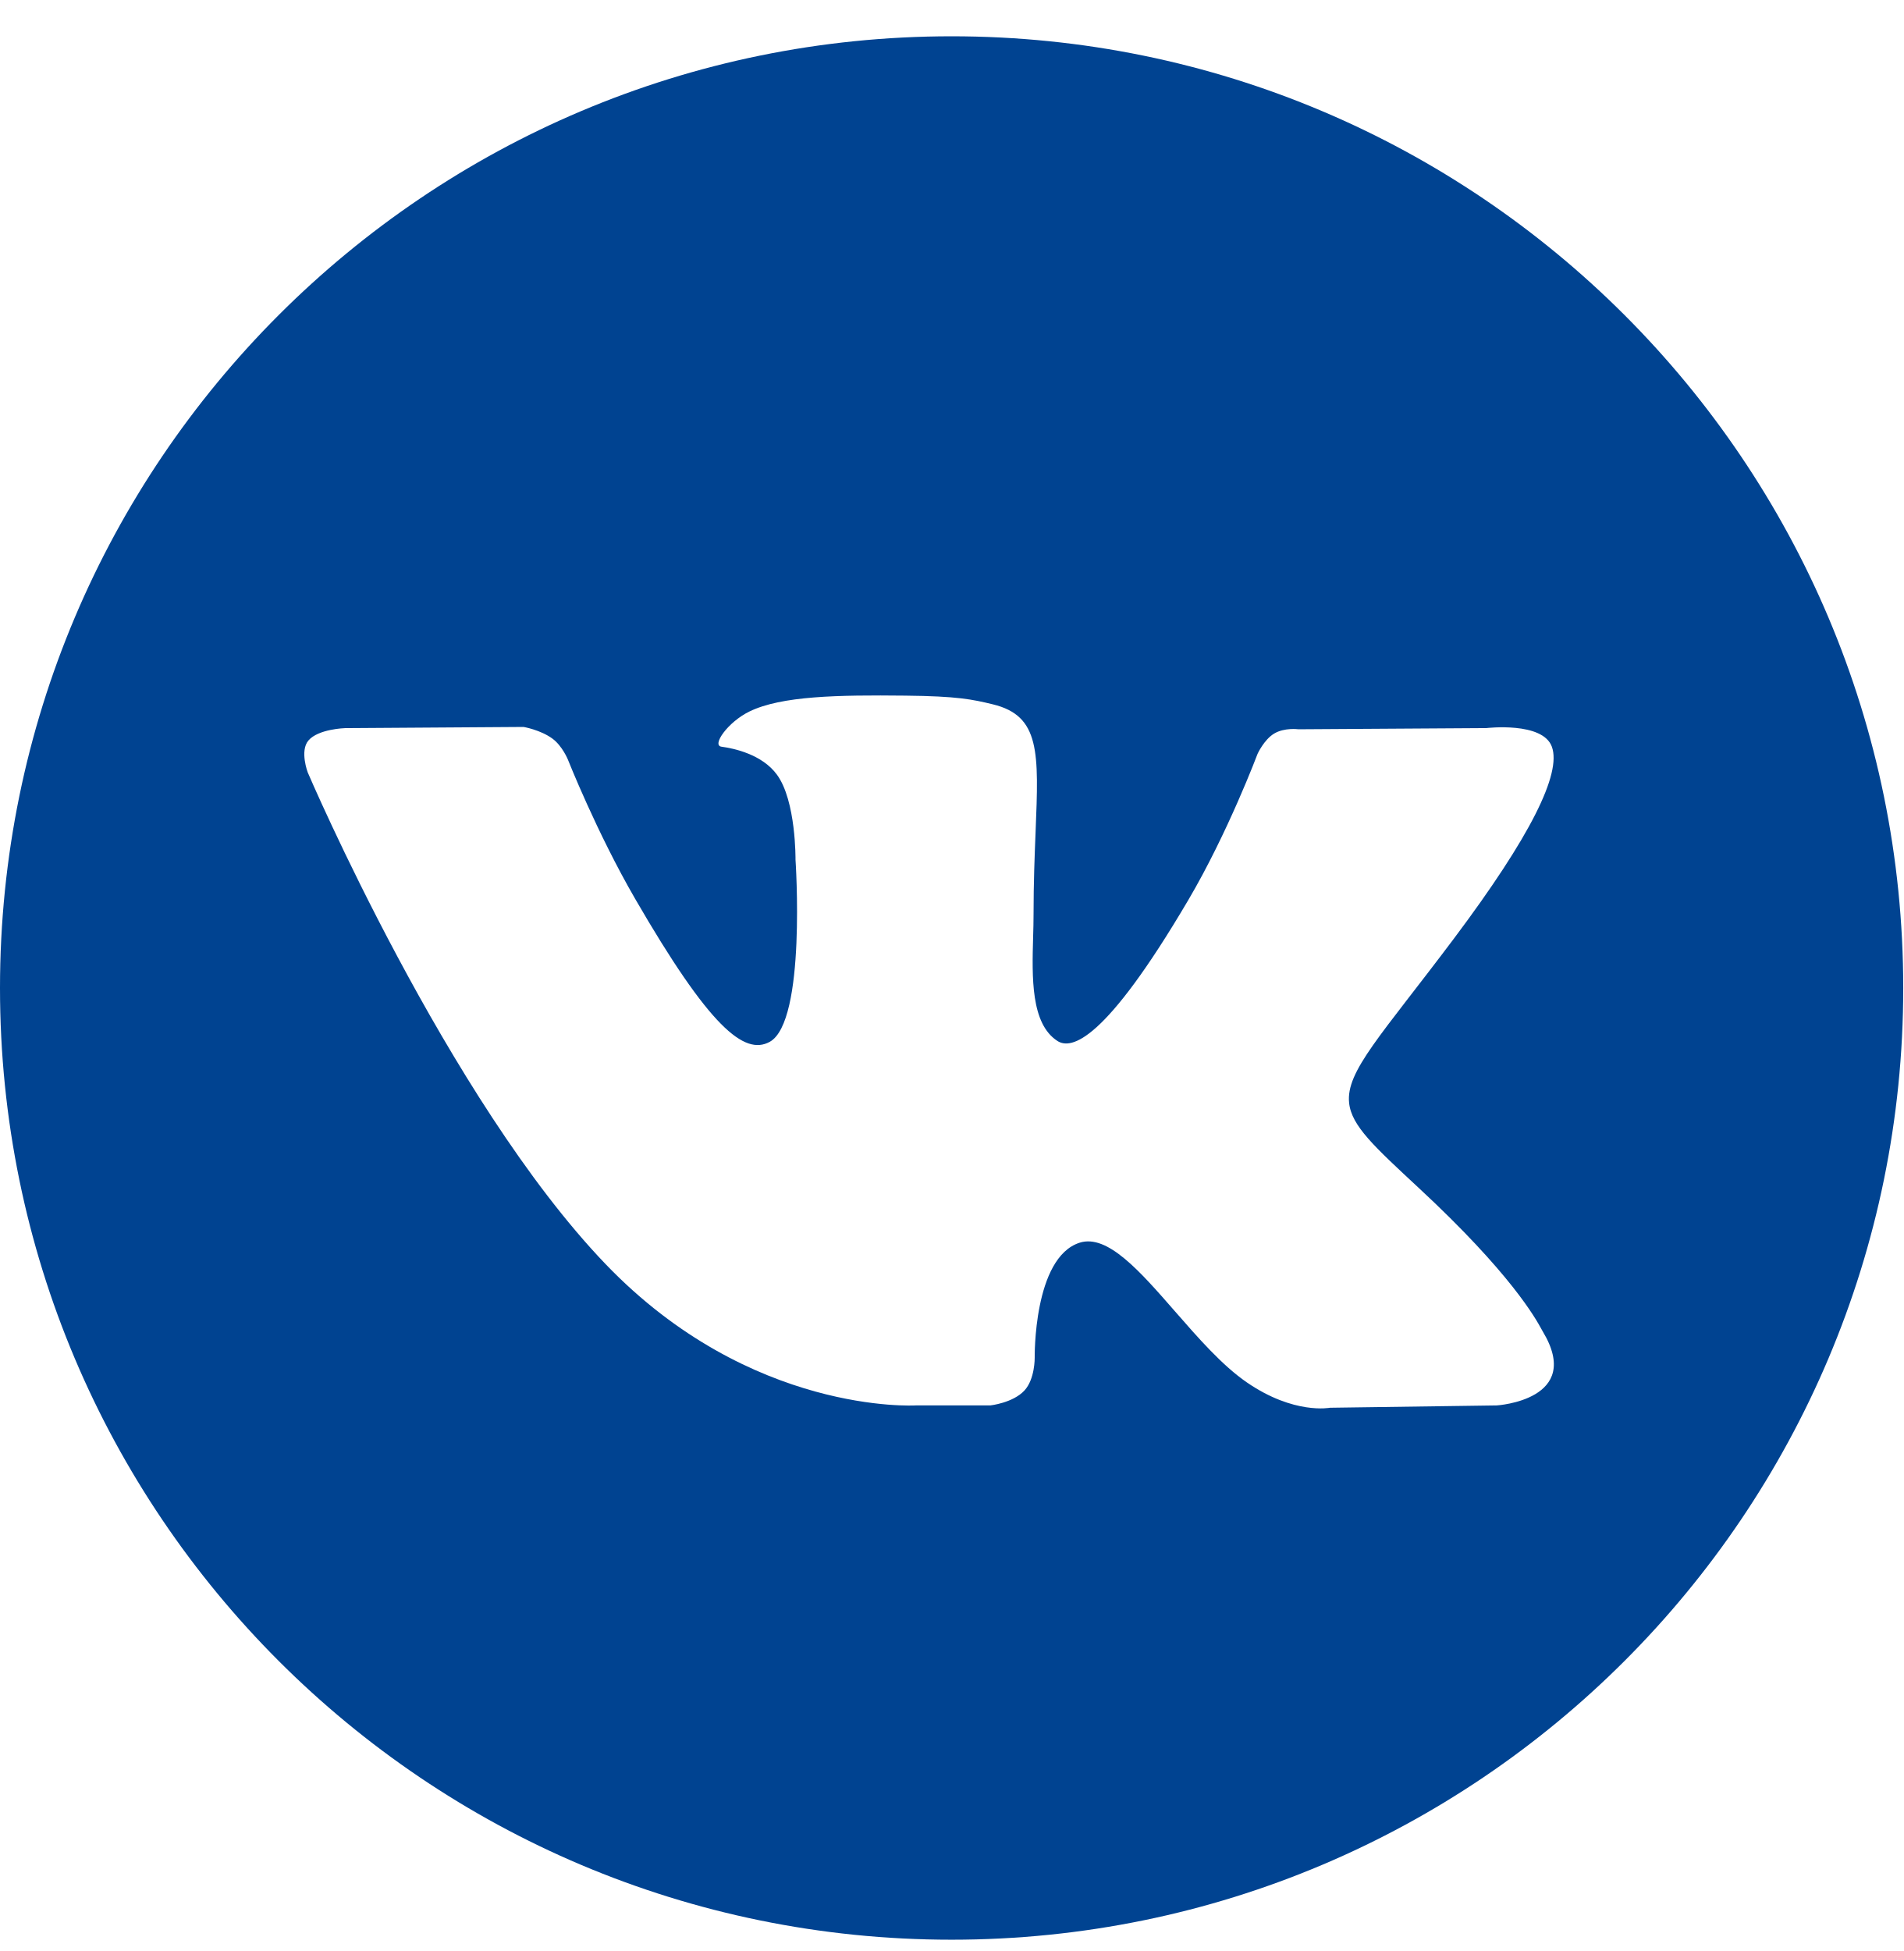
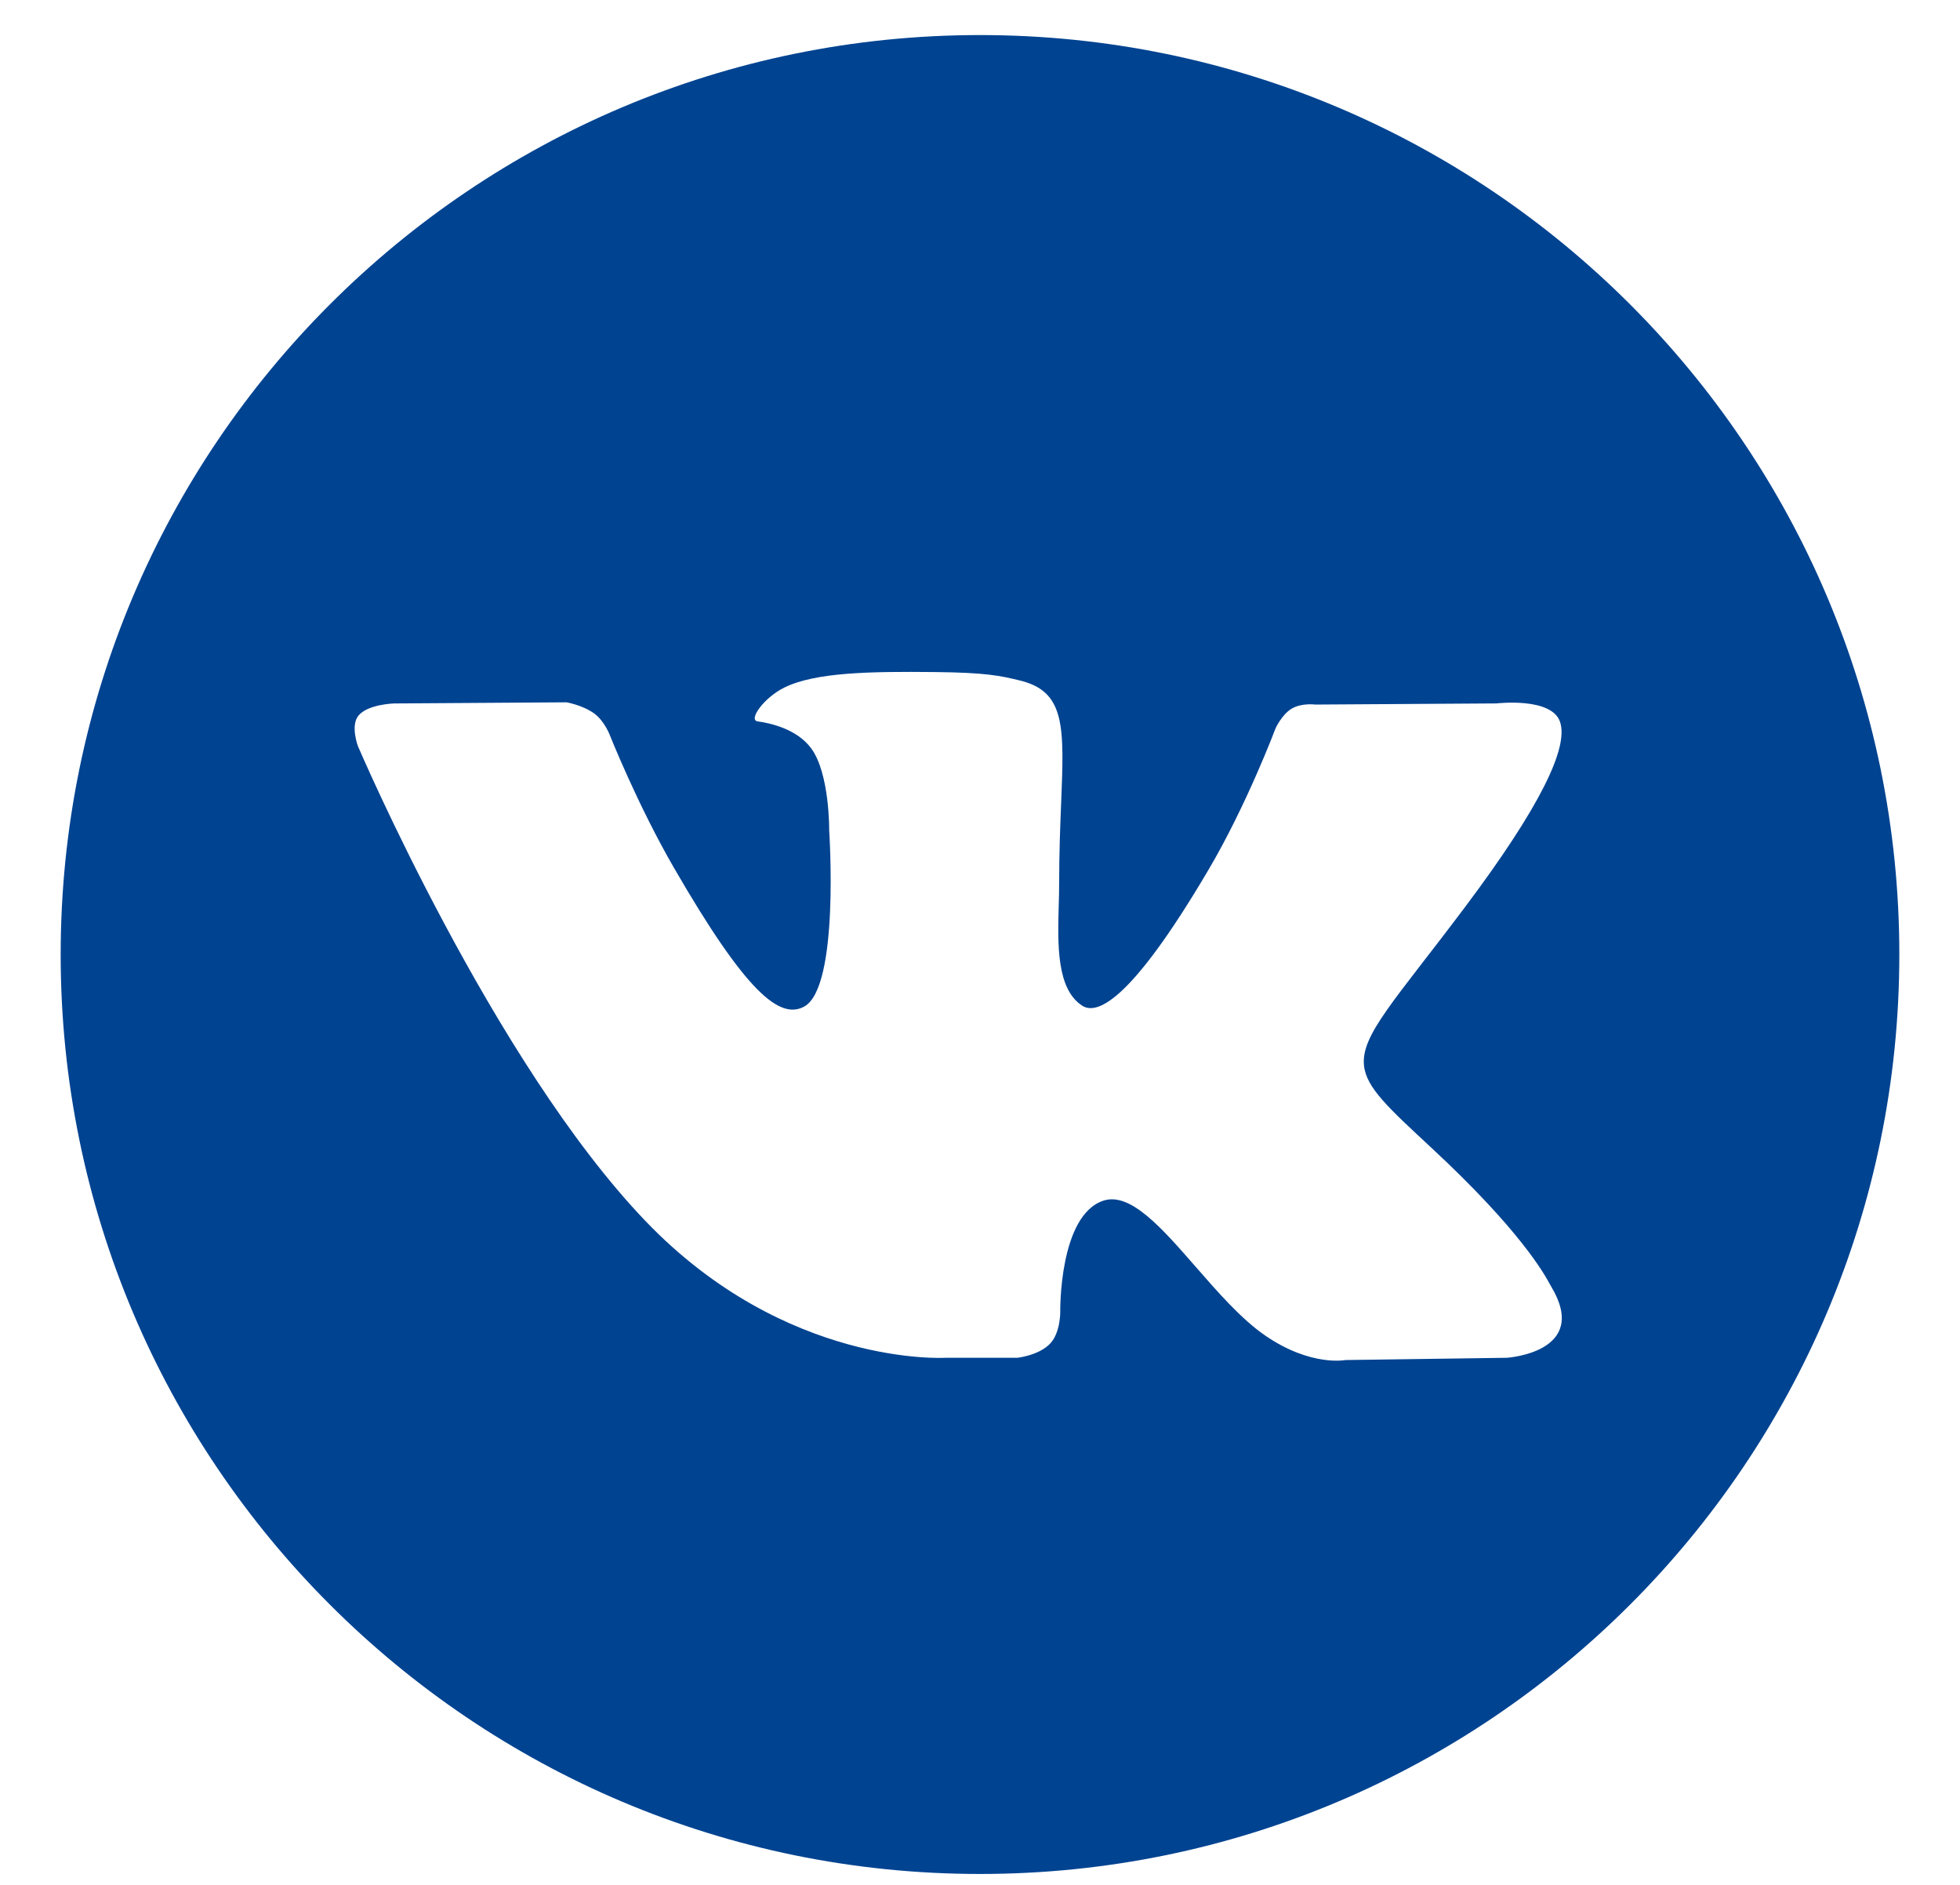
- <svg xmlns="http://www.w3.org/2000/svg" width="40" height="41" viewBox="0 0 40 41" fill="none">
+ <svg xmlns="http://www.w3.org/2000/svg" width="26" height="25" viewBox="0 0 40 41" fill="none">
  <path fill-rule="evenodd" clip-rule="evenodd" d="M40 20C40 31.046 31.046 40 20 40C8.954 40 0 31.046 0 20C0 8.954 8.954 0 20 0C31.046 0 40 8.954 40 20ZM20.814 28.772H19.244C19.244 28.772 15.78 28.98 12.73 25.805C9.404 22.341 6.467 15.468 6.467 15.468C6.467 15.468 6.297 15.018 6.481 14.8C6.688 14.555 7.251 14.539 7.251 14.539L11.004 14.514C11.004 14.514 11.357 14.574 11.61 14.759C11.819 14.913 11.935 15.199 11.935 15.199C11.935 15.199 12.542 16.733 13.346 18.121C14.913 20.829 15.644 21.422 16.176 21.132C16.951 20.709 16.719 17.302 16.719 17.302C16.719 17.302 16.733 16.066 16.328 15.516C16.015 15.089 15.424 14.964 15.163 14.929C14.952 14.901 15.298 14.411 15.747 14.191C16.423 13.86 17.615 13.841 19.024 13.856C20.122 13.867 20.438 13.935 20.867 14.039C21.863 14.28 21.832 15.05 21.765 16.713C21.745 17.21 21.722 17.786 21.722 18.451C21.722 18.601 21.718 18.761 21.713 18.925C21.689 19.777 21.663 20.751 22.224 21.113C22.511 21.299 23.214 21.141 24.972 18.155C25.806 16.741 26.431 15.077 26.431 15.077C26.431 15.077 26.567 14.78 26.779 14.653C26.996 14.523 27.289 14.563 27.289 14.563L31.238 14.538C31.238 14.538 32.425 14.397 32.616 14.932C32.818 15.494 32.173 16.807 30.56 18.957C29.027 21 28.283 21.75 28.354 22.415C28.404 22.899 28.889 23.338 29.815 24.199C31.759 26.003 32.277 26.95 32.4 27.175L32.423 27.216C33.293 28.659 31.458 28.772 31.458 28.772L27.951 28.821C27.951 28.821 27.197 28.97 26.206 28.289C25.686 27.932 25.18 27.351 24.696 26.797C23.957 25.95 23.275 25.168 22.692 25.352C21.715 25.663 21.746 27.769 21.746 27.769C21.746 27.769 21.753 28.219 21.53 28.459C21.288 28.72 20.814 28.772 20.814 28.772Z" transform="translate(0 0.762695)" fill="#004391" />
</svg>
